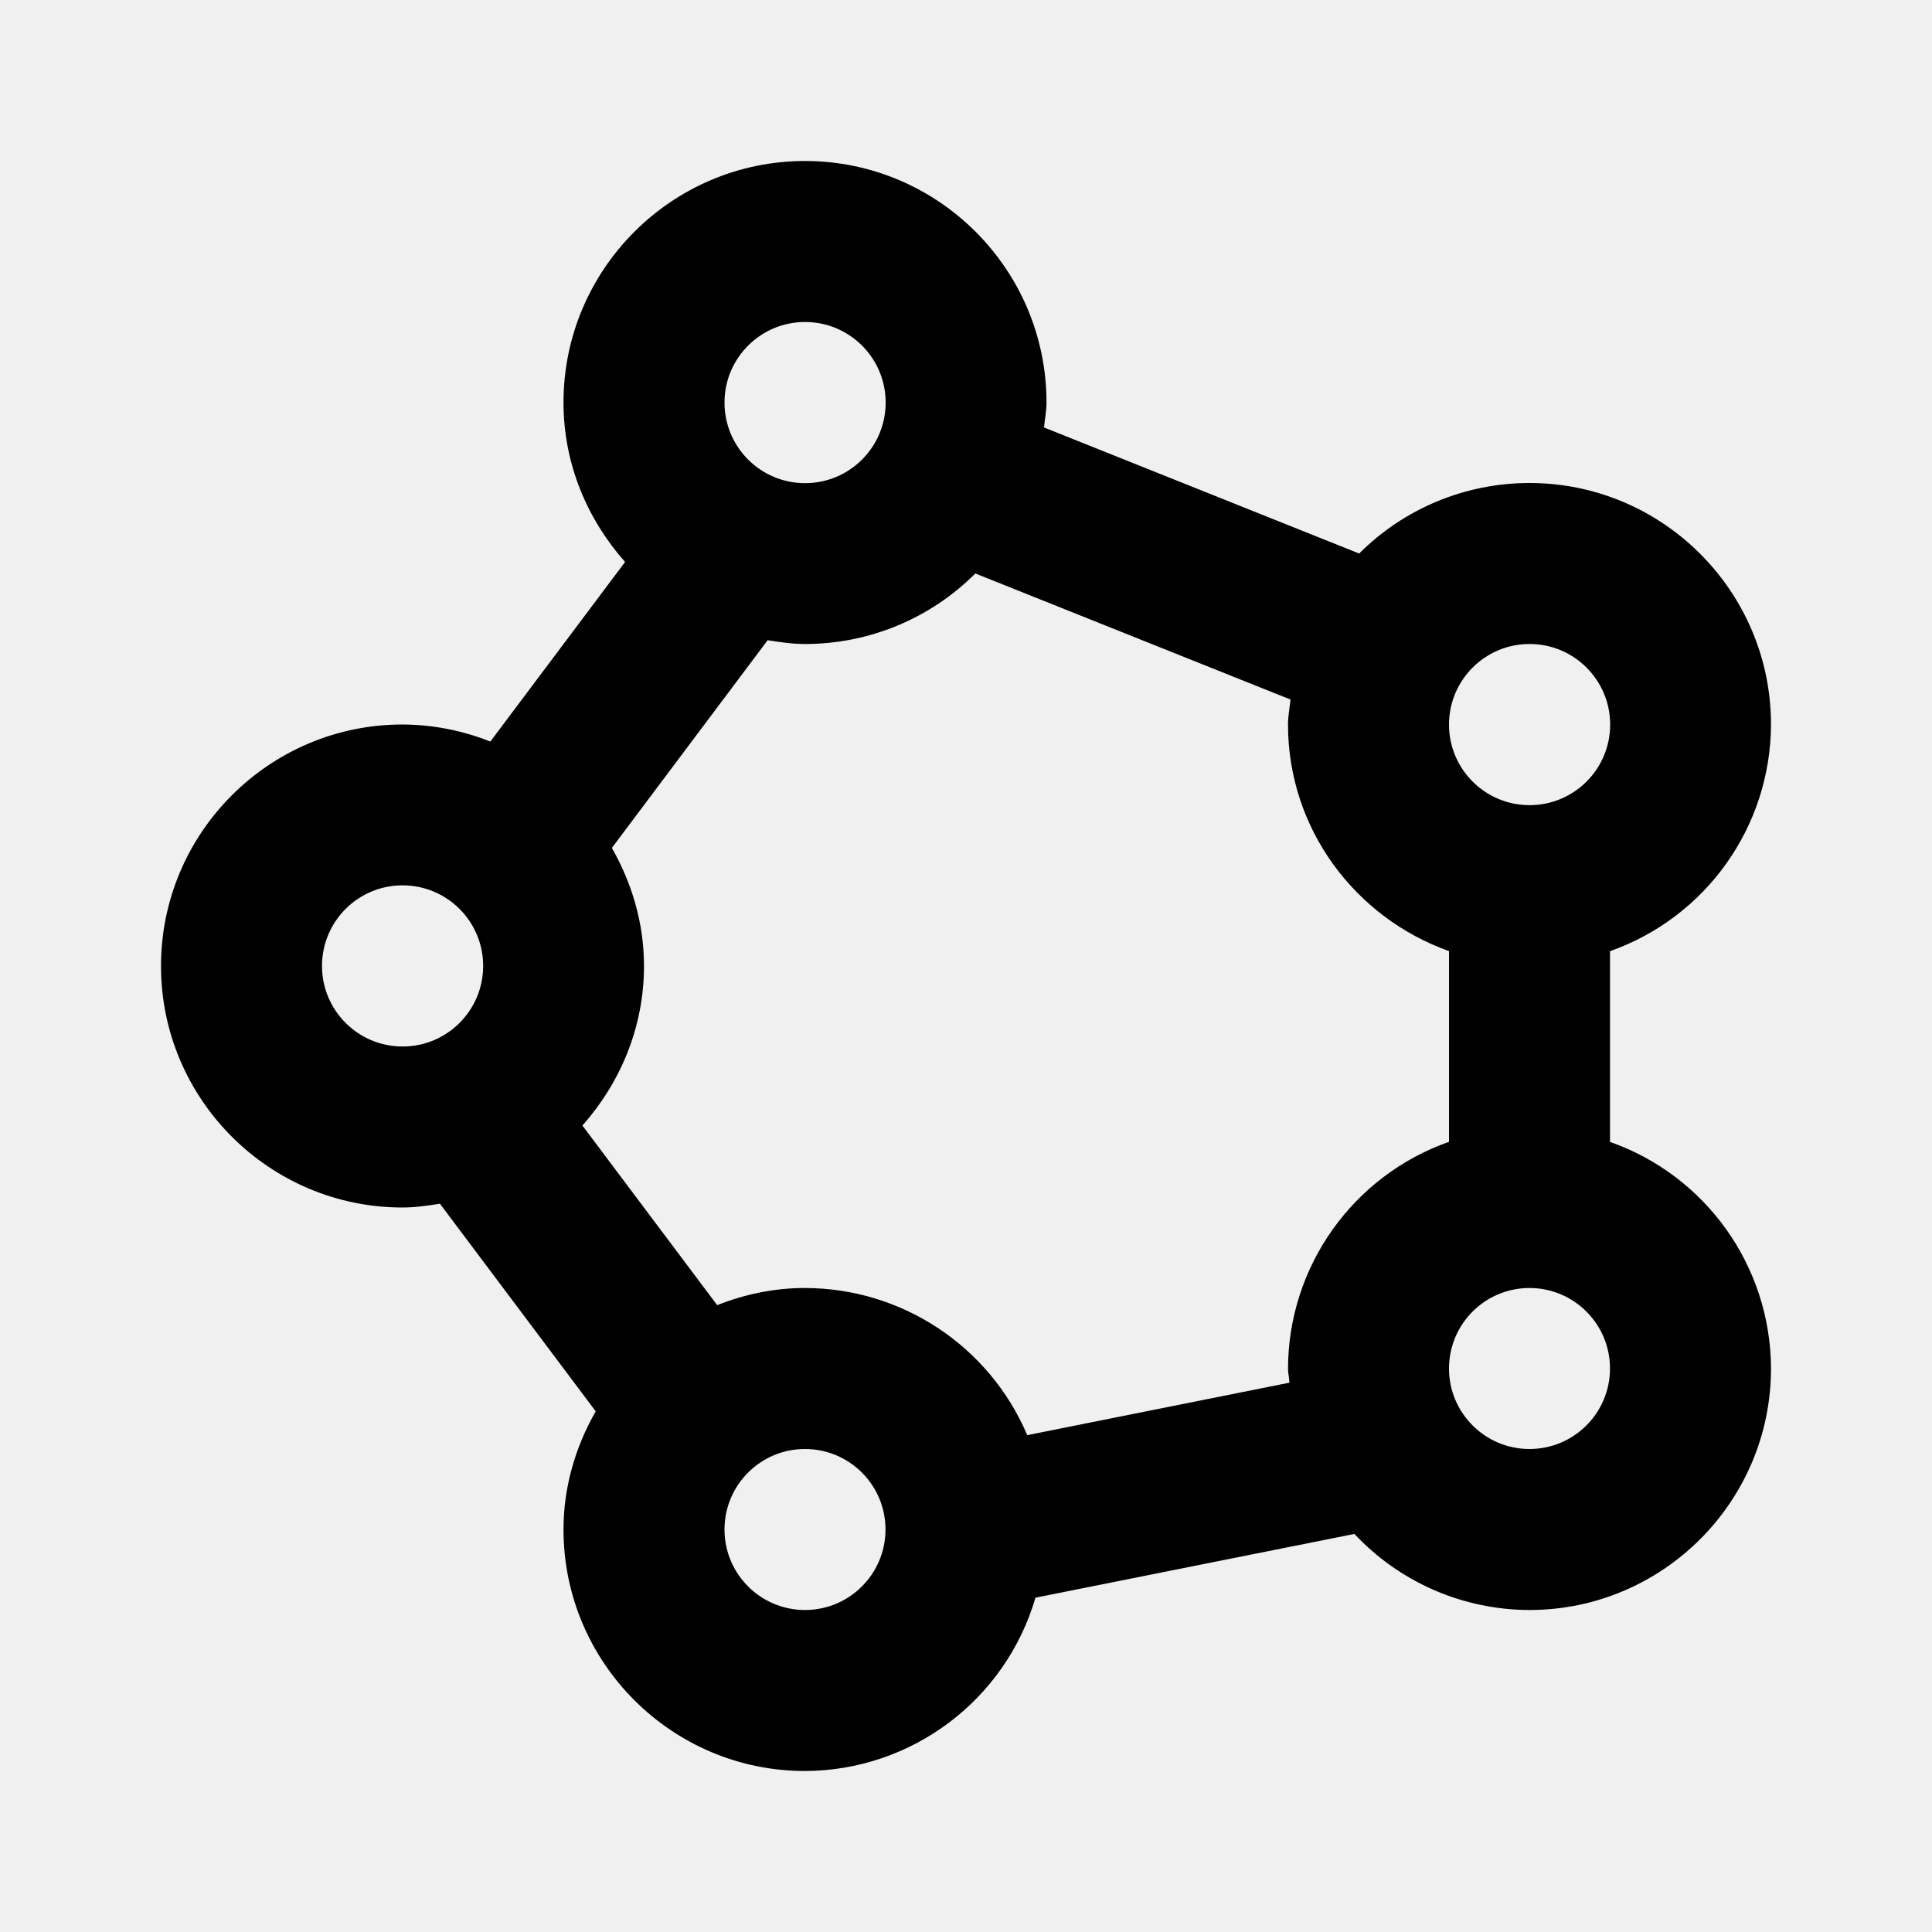
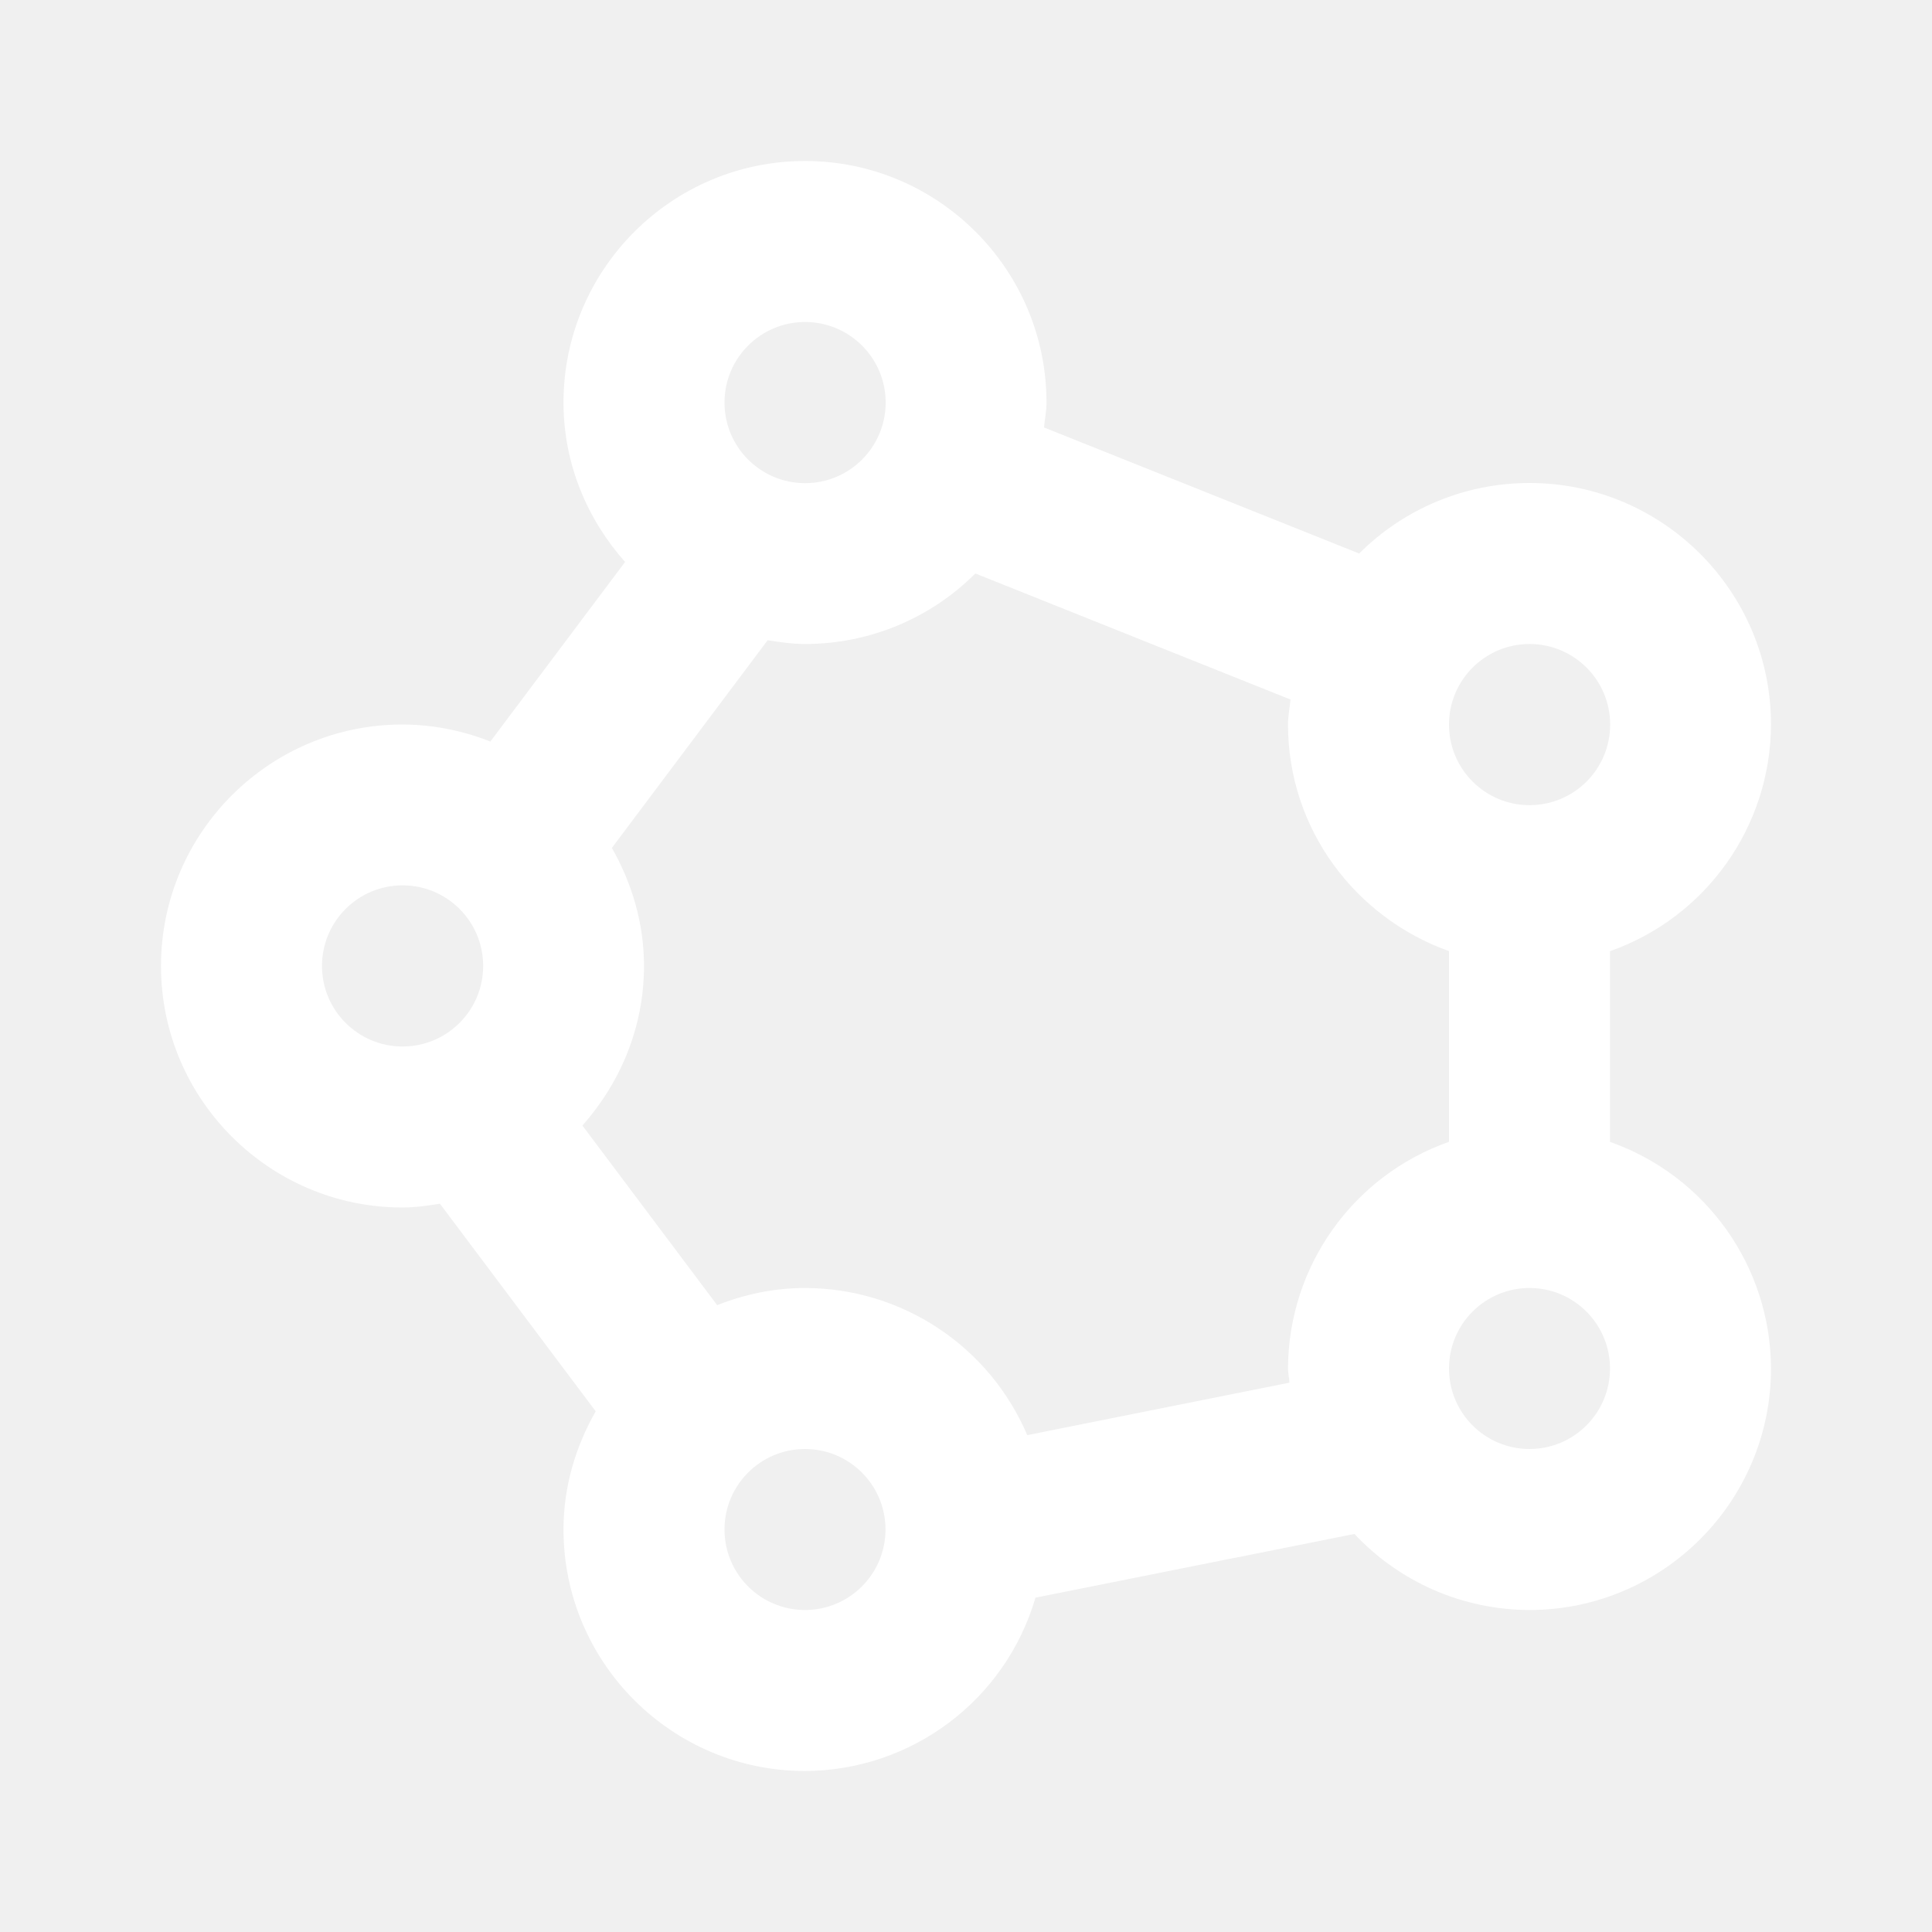
- <svg xmlns="http://www.w3.org/2000/svg" fill="#000000" width="800px" height="800px" viewBox="0 0 24 24">
+ <svg xmlns="http://www.w3.org/2000/svg" fill="#FFFFFF" width="800px" height="800px" viewBox="0 0 24 24">
  <path d="M20 14.185v-2.369A2.997 2.997 0 0 0 22 9c0-1.654-1.346-3-3-3a2.99 2.99 0 0 0-2.116.876L12.969 5.31c.01-.103.031-.204.031-.31 0-1.654-1.346-3-3-3S7 3.346 7 5c0 .762.295 1.451.765 1.981L6.091 9.212A2.977 2.977 0 0 0 5 9c-1.654 0-3 1.346-3 3s1.346 3 3 3c.159 0 .313-.023.465-.047L7.4 17.532c-.248.436-.4.932-.4 1.468 0 1.654 1.346 3 3 3a2.994 2.994 0 0 0 2.863-2.153l3.962-.792A2.987 2.987 0 0 0 19 20c1.654 0 3-1.346 3-3a2.995 2.995 0 0 0-2-2.815zM19 8a1.001 1.001 0 1 1-1 1c0-.551.448-1 1-1zm-9-4a1.001 1.001 0 1 1-1 1c0-.551.448-1 1-1zm-6 8a1.001 1.001 0 1 1 1 1c-.552 0-1-.449-1-1zm6 8a1 1 0 1 1 0-2 1 1 0 0 1 0 2zm2.761-2.172A3.005 3.005 0 0 0 10 16c-.386 0-.752.079-1.091.213l-1.674-2.231C7.705 13.451 8 12.762 8 12c0-.536-.152-1.032-.399-1.467l1.935-2.58c.152.024.305.047.464.047a2.99 2.99 0 0 0 2.116-.876l3.915 1.566c-.01.103-.031.204-.031.31 0 1.302.839 2.401 2 2.815v2.369a2.996 2.996 0 0 0-2 2.815c0 .061.015.117.018.177l-3.257.652zM19 18a1 1 0 1 1 0-2 1 1 0 0 1 0 2z" />
</svg>
